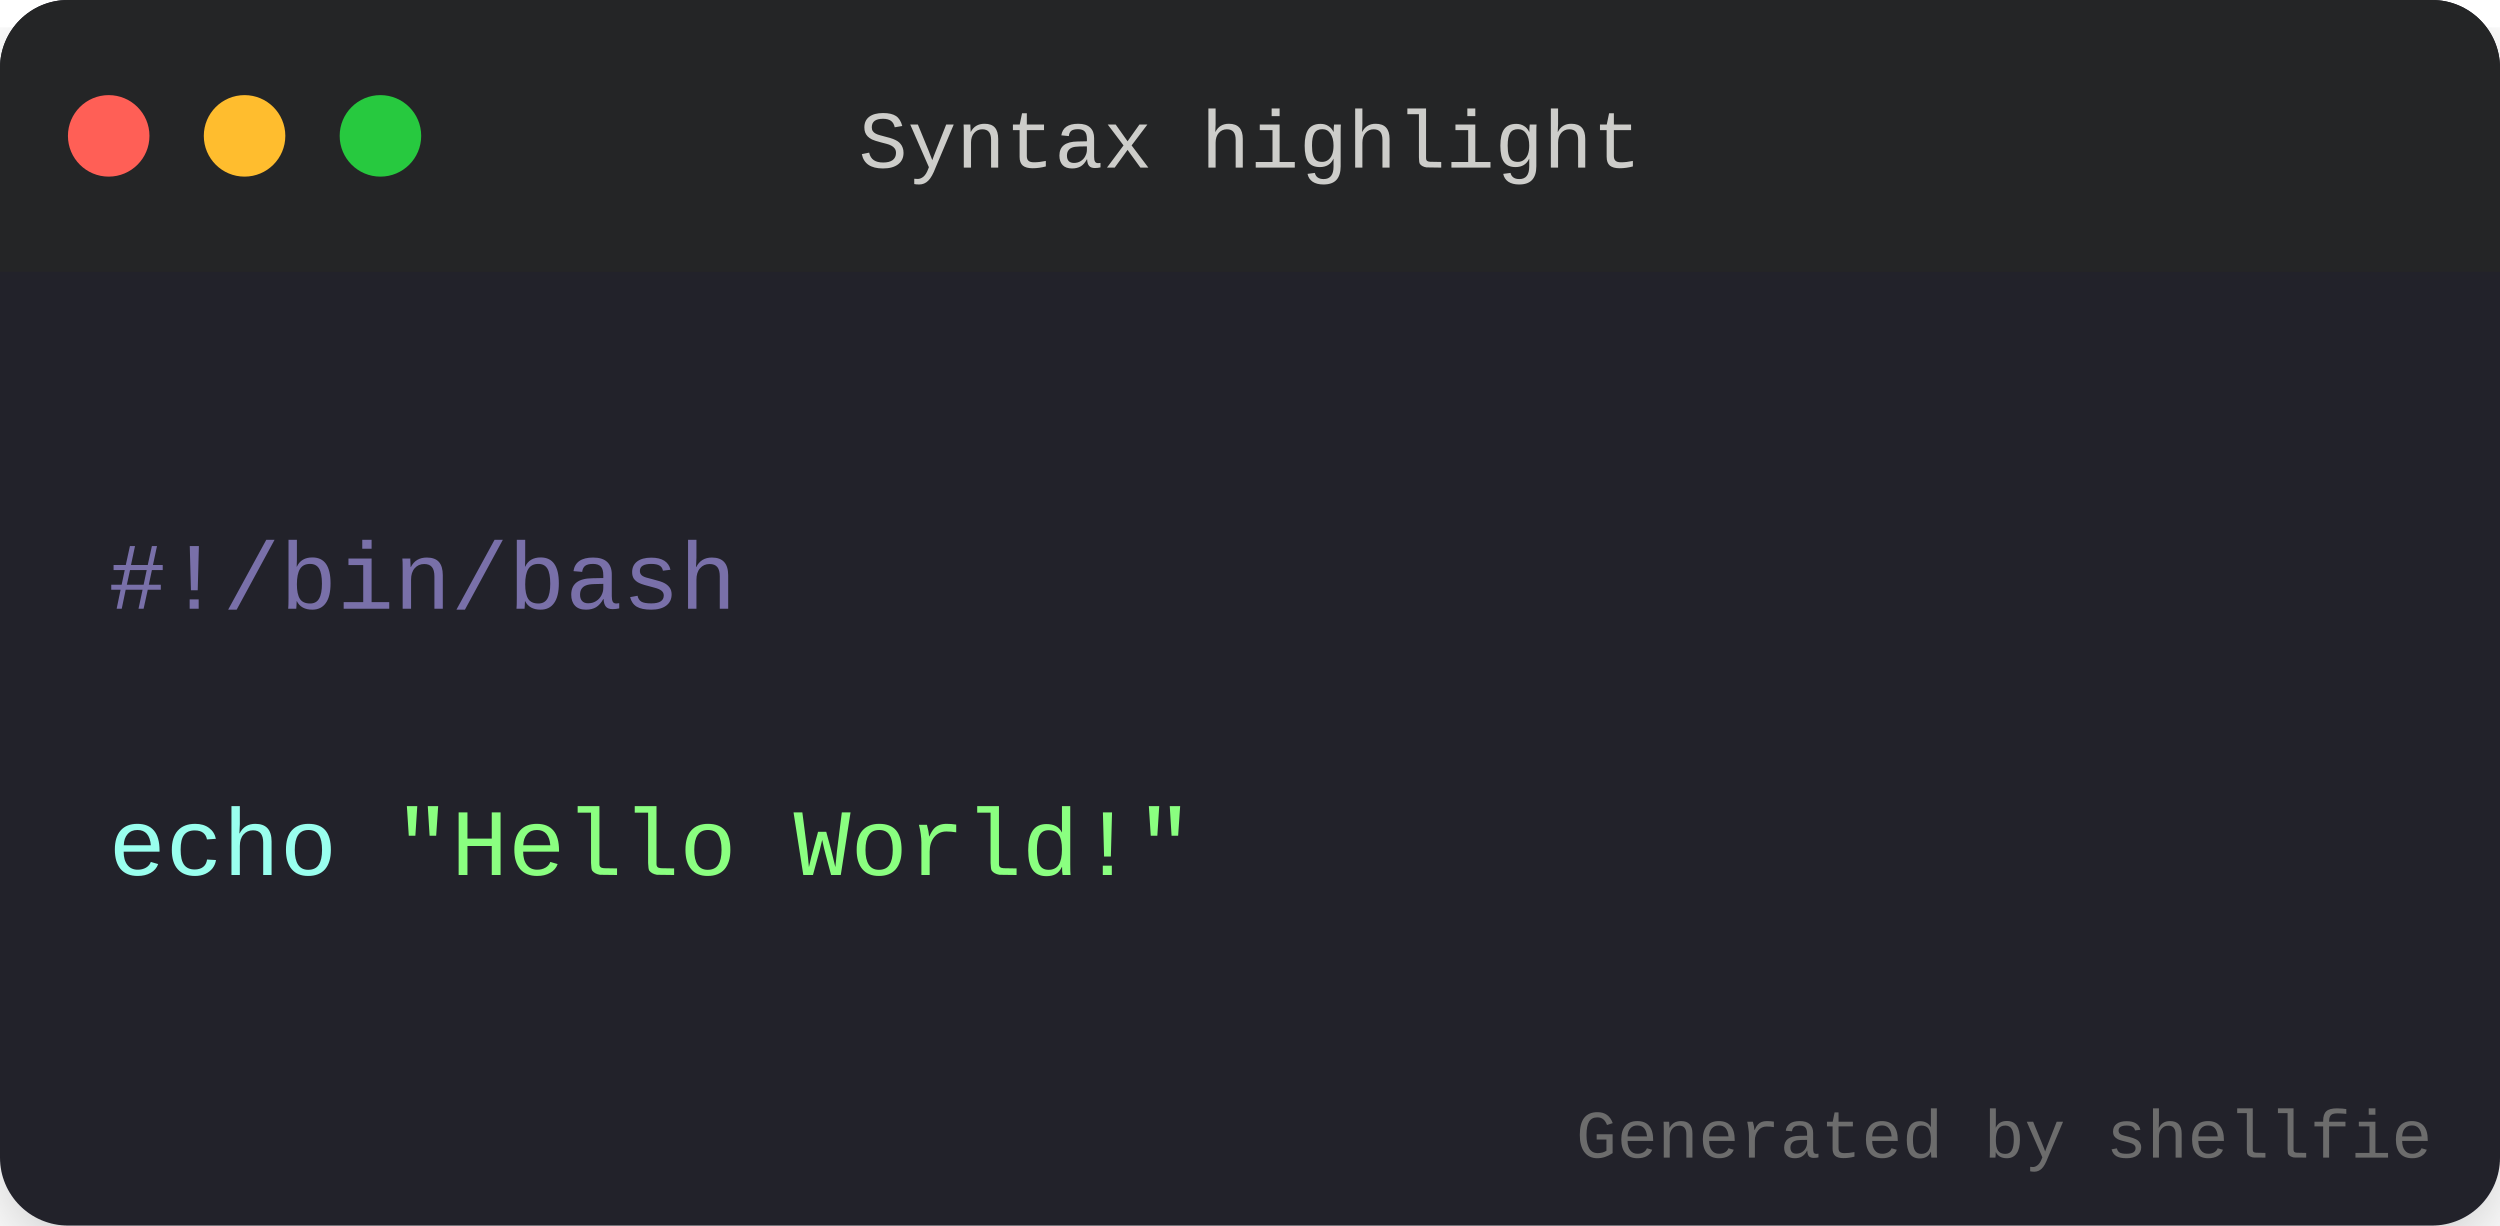
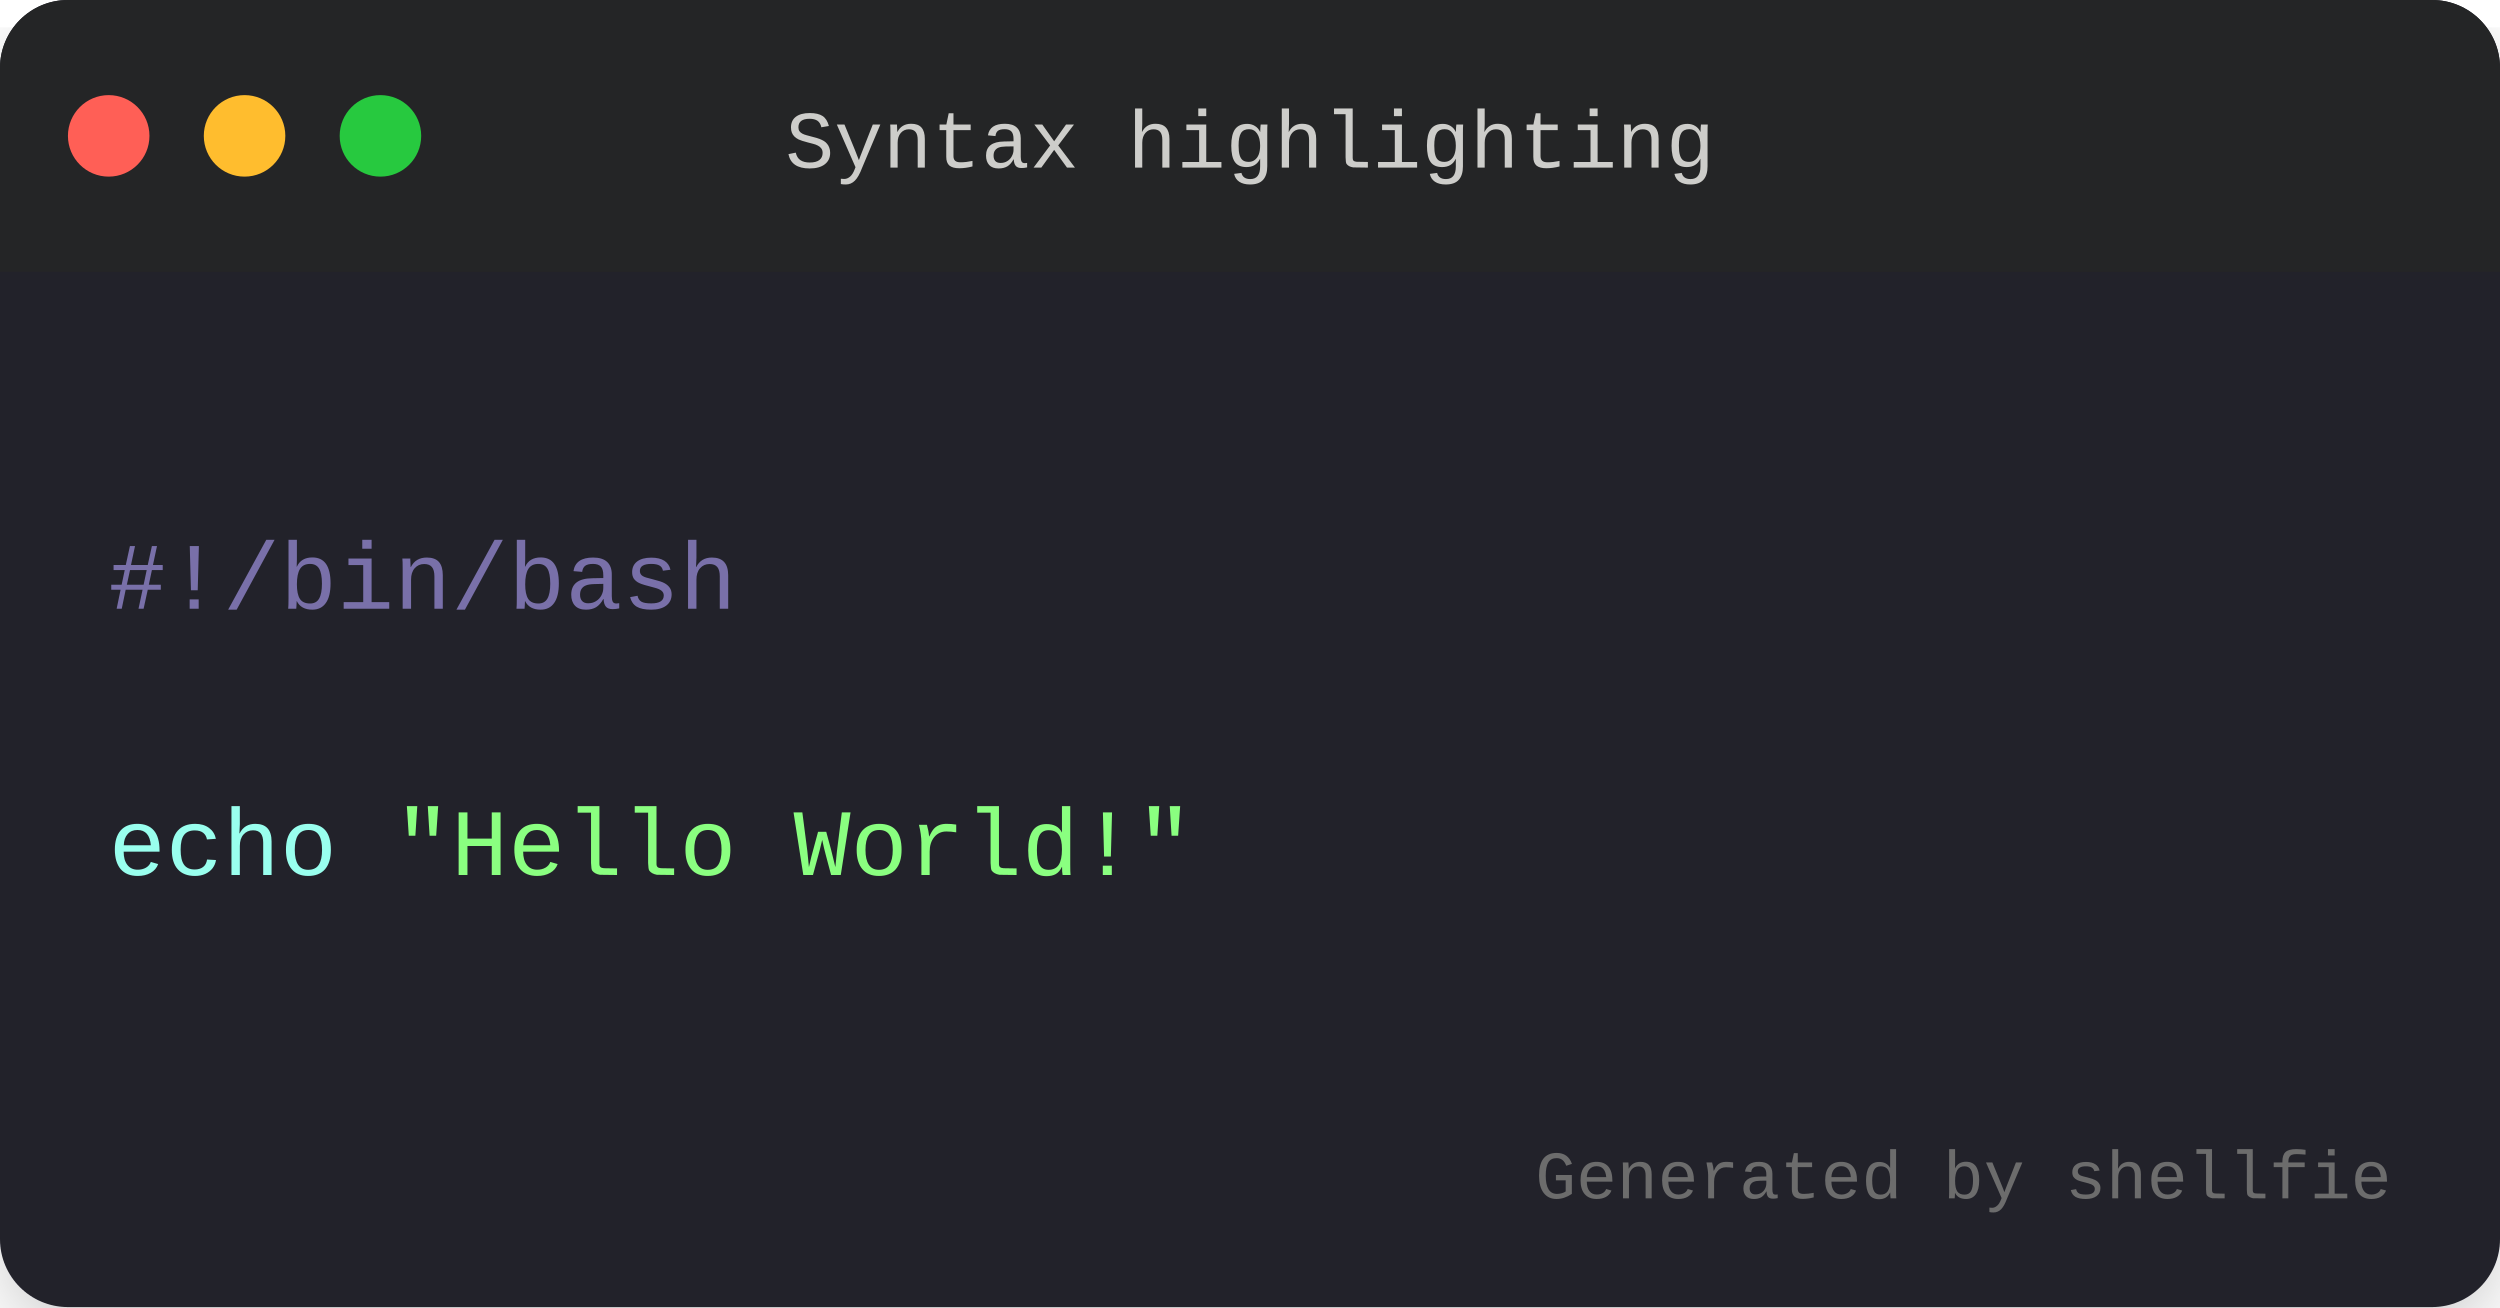
- <svg xmlns="http://www.w3.org/2000/svg" viewBox="0 0 368 180.4" width="368" height="180.4">
+ <svg xmlns="http://www.w3.org/2000/svg" viewBox="0 0 368 192.4" width="368" height="192.4">
  <defs>
    <filter id="shadow" x="-10%" y="-10%" width="120%" height="120%">
      <feDropShadow dx="0" dy="4" stdDeviation="8" flood-opacity="0.3" />
    </filter>
  </defs>
-   <rect x="0" y="0" width="368" height="180.4" fill="#22212c" rx="10" ry="10" filter="url(#shadow)" />
+   <rect x="0" y="0" width="368" height="192.4" fill="#22212c" rx="10" ry="10" filter="url(#shadow)" />
  <g class="title-bar">
    <rect x="0" y="0" width="368" height="40" fill="#242526" rx="10" ry="10" />
    <rect x="0" y="30" width="368" height="10" fill="#242526" />
    <circle cx="16" cy="20" r="6" fill="#ff5f56" />
    <circle cx="36" cy="20" r="6" fill="#ffbd2e" />
    <circle cx="56" cy="20" r="6" fill="#27c93f" />
-     <text x="184" y="24.67" fill="#f8f8f2" font-family="'SF Mono', 'Monaco', 'Menlo', 'Ubuntu Mono', 'Consolas', 'Courier New', monospace" font-size="12" text-anchor="middle" opacity="0.8">Syntax highlight</text>
+     <text x="184" y="24.67" fill="#f8f8f2" font-family="'SF Mono', 'Monaco', 'Menlo', 'Ubuntu Mono', 'Consolas', 'Courier New', monospace" font-size="12" text-anchor="middle" opacity="0.8">Syntax highlighting</text>
  </g>
  <g class="text">
    <text y="89.6" font-family="'SF Mono', 'Monaco', 'Menlo', 'Ubuntu Mono', 'Consolas', 'Courier New', monospace" font-size="14" xml:space="preserve">
      <tspan x="16" fill="#7970a9">#!/bin/bash</tspan>
    </text>
    <text y="128.8" font-family="'SF Mono', 'Monaco', 'Menlo', 'Ubuntu Mono', 'Consolas', 'Courier New', monospace" font-size="14" xml:space="preserve">
      <tspan x="16" fill="#99ffee">echo</tspan>
      <tspan x="49.6" fill="#f8f8f2"> </tspan>
      <tspan x="58" fill="#8aff80">"Hello World!"</tspan>
    </text>
  </g>
-   <text y="170.4" font-family="'SF Mono', 'Monaco', 'Menlo', 'Ubuntu Mono', 'Consolas', 'Courier New', monospace" font-size="10" xml:space="preserve">
-     <tspan x="232" fill="#6c6c6c">Generated by shellfie</tspan>
+   <text y="176.4" font-family="'SF Mono', 'Monaco', 'Menlo', 'Ubuntu Mono', 'Consolas', 'Courier New', monospace" font-size="10" xml:space="preserve">
+     <tspan x="226" fill="#6c6c6c">Generated by shellfie</tspan>
  </text>
</svg>
